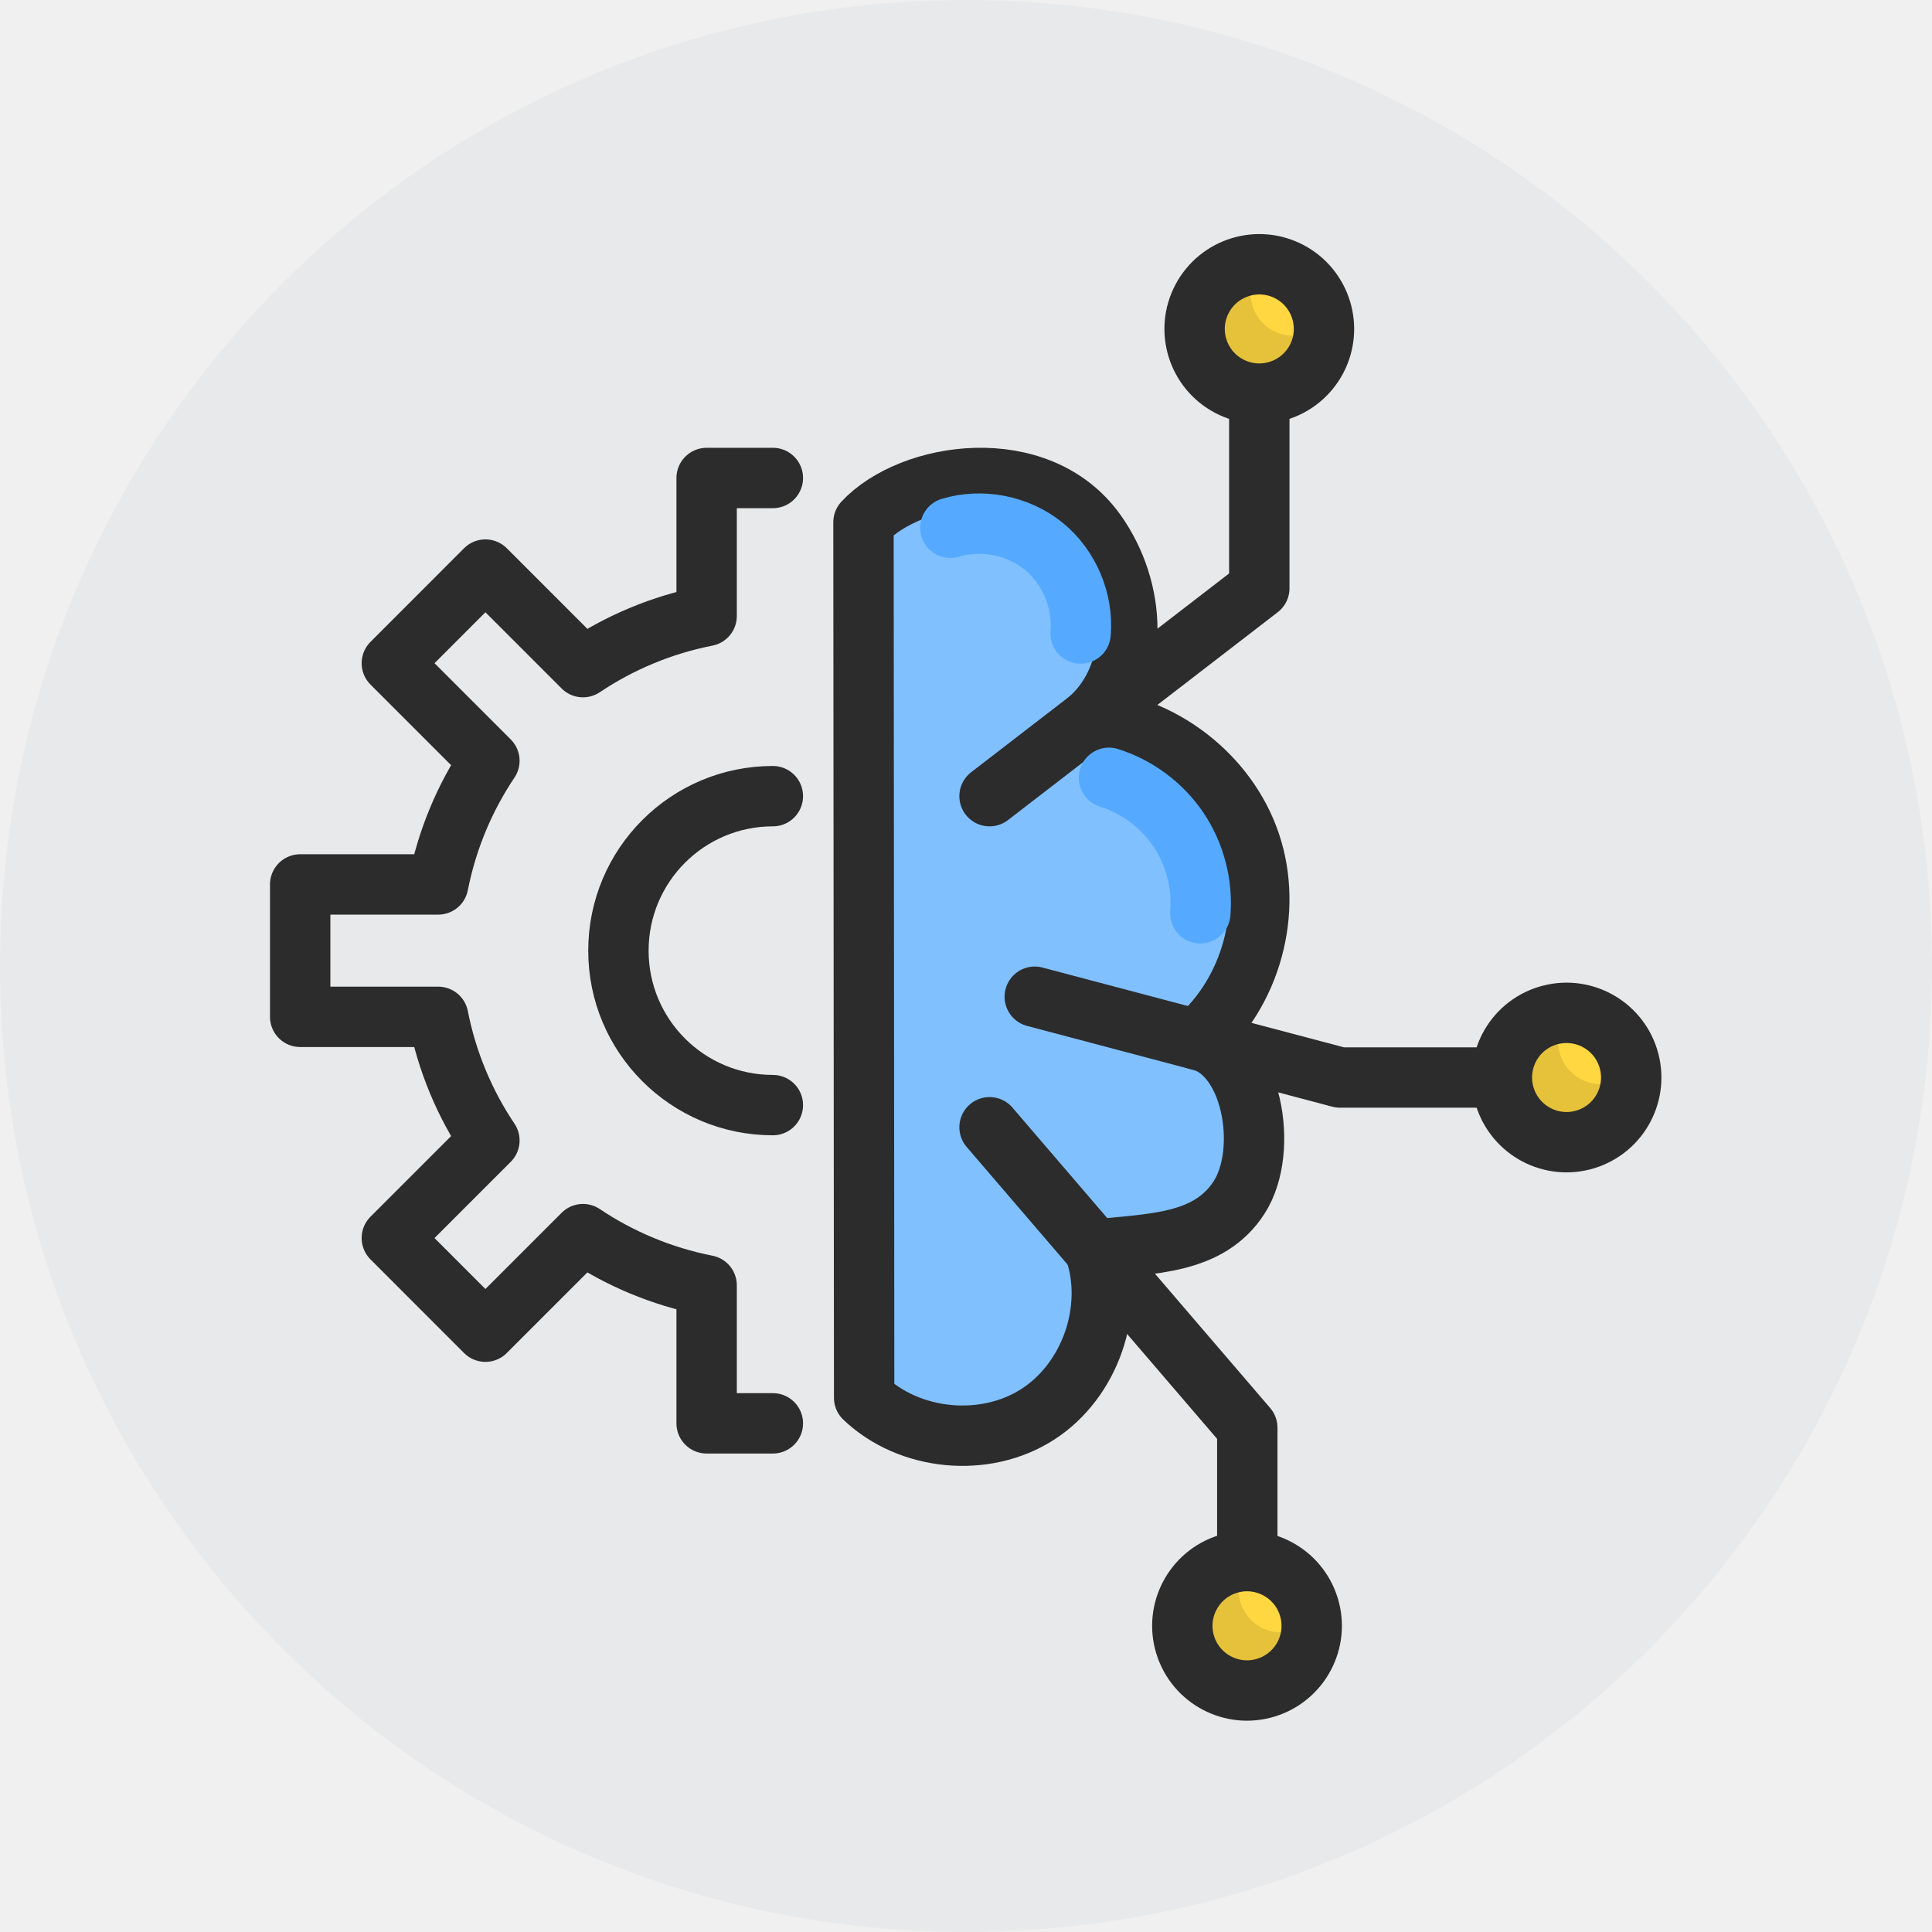
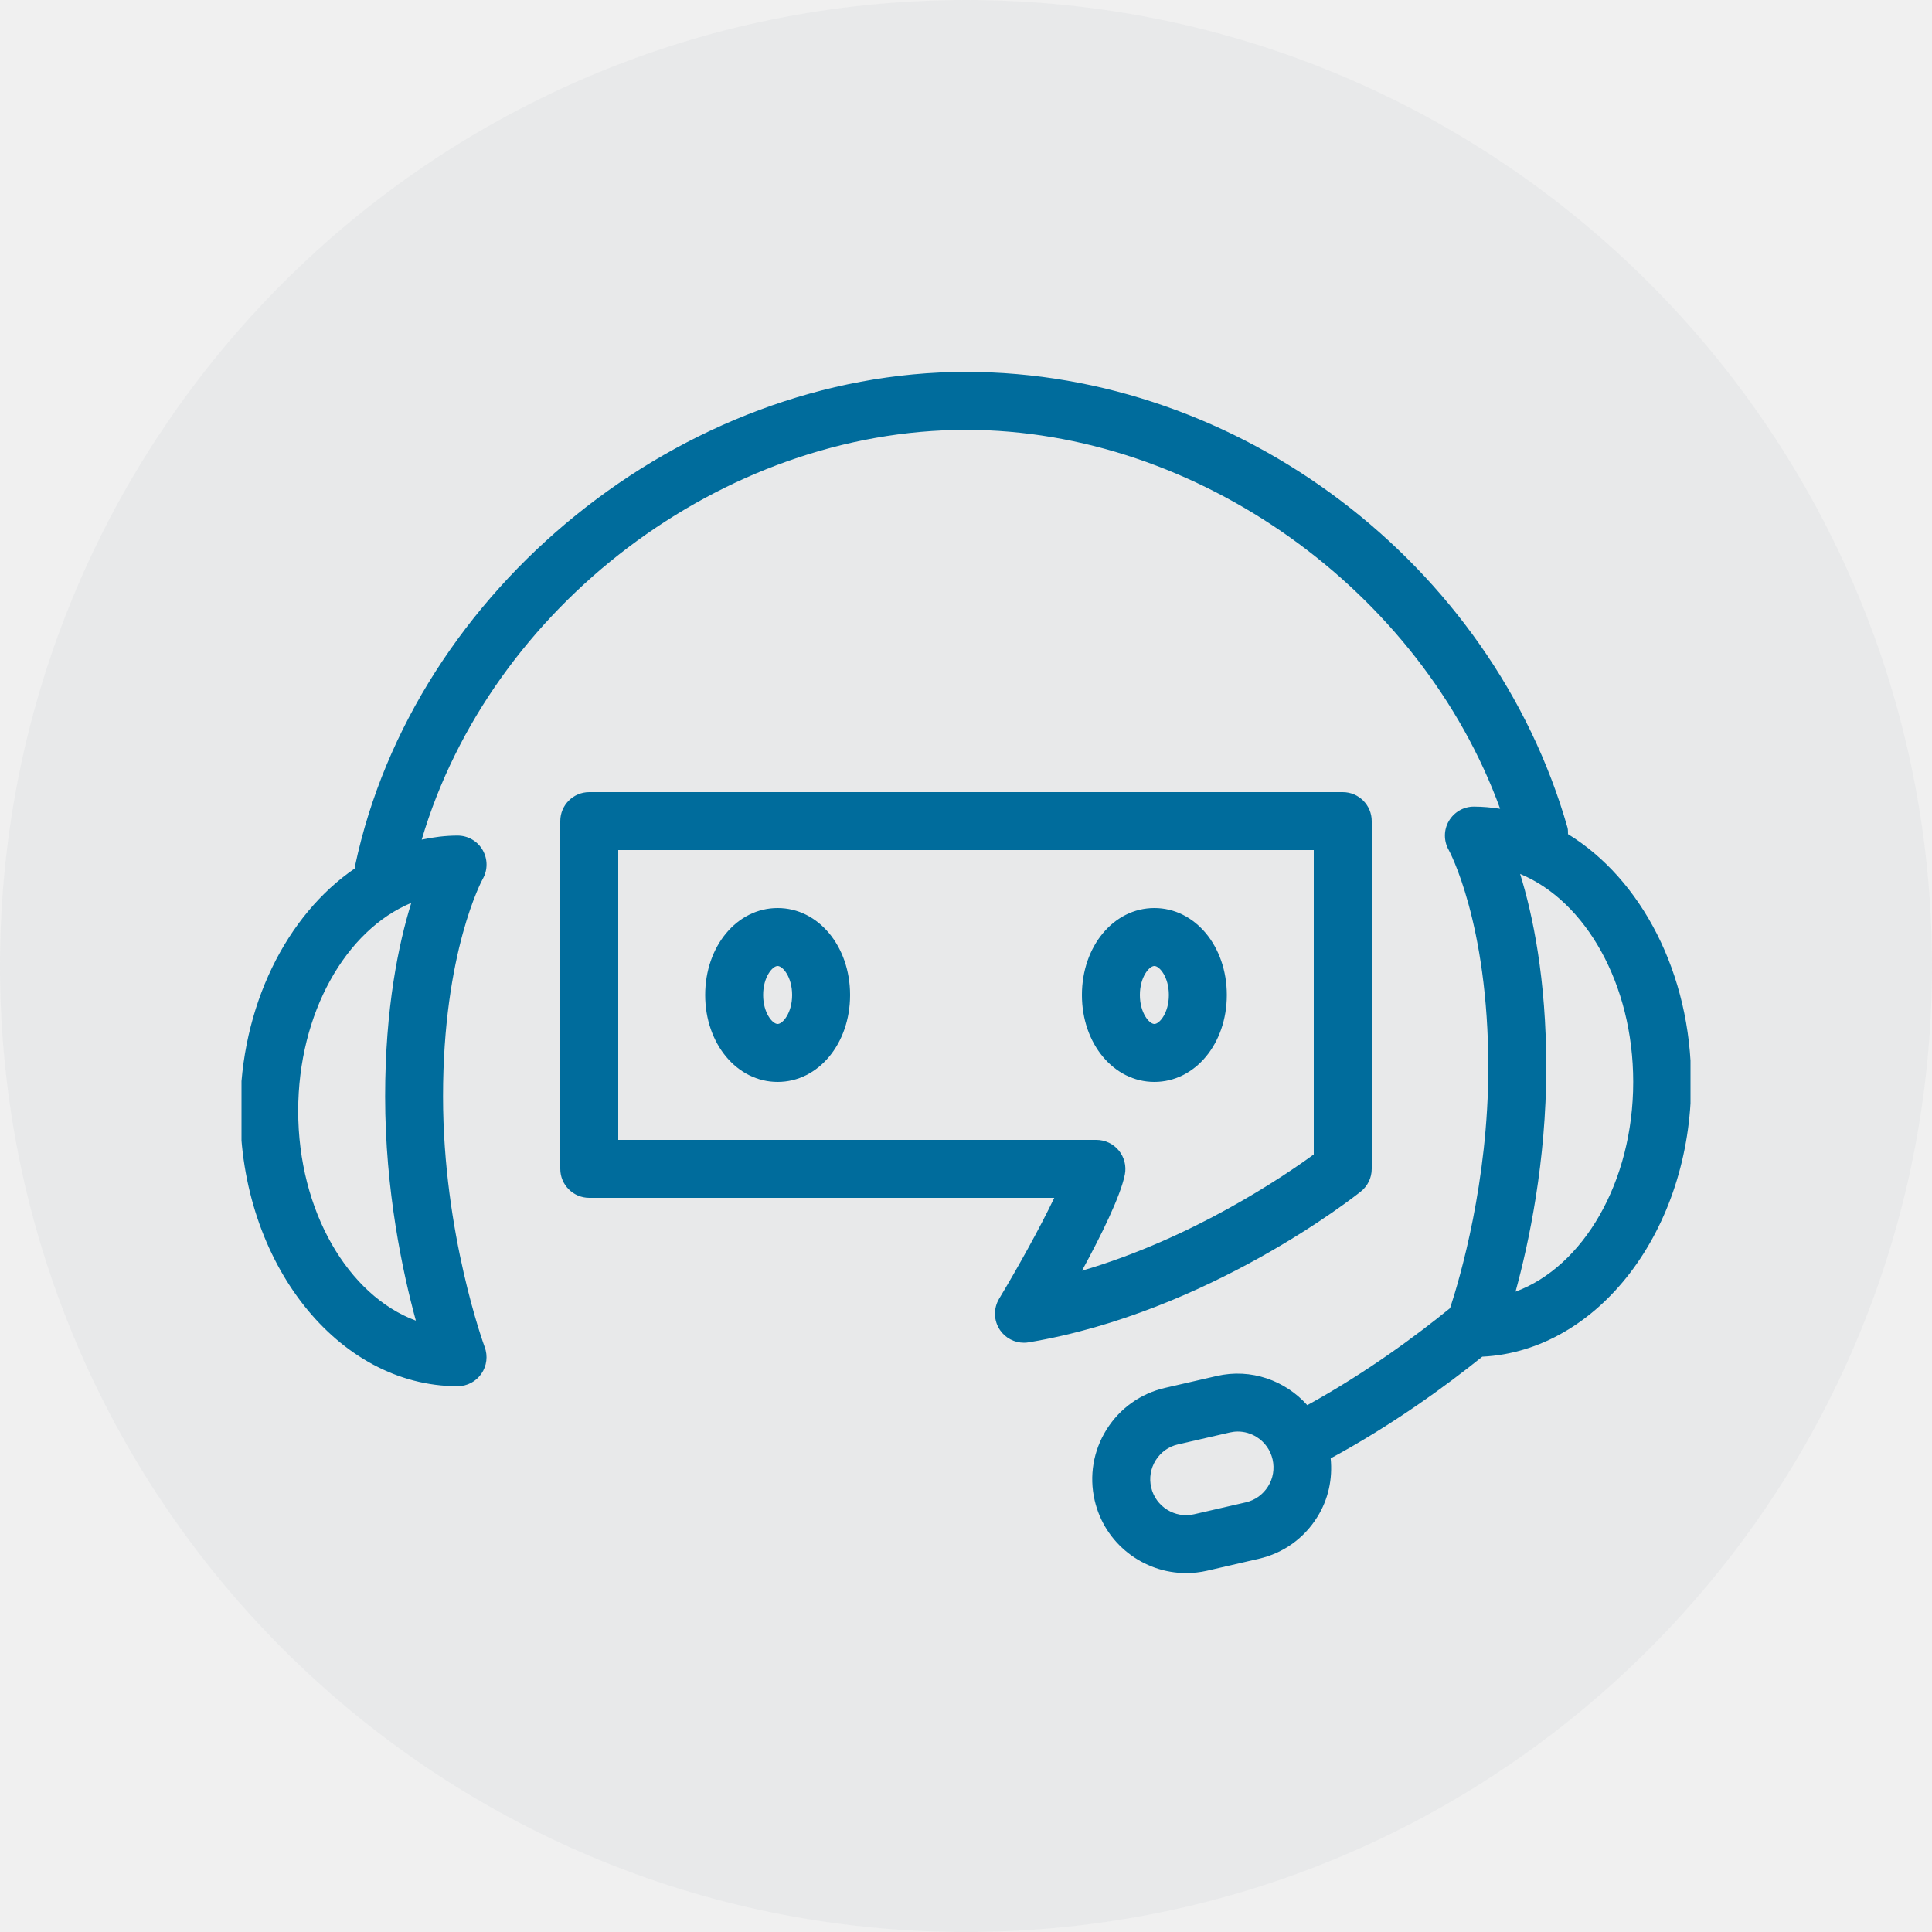
<svg xmlns="http://www.w3.org/2000/svg" width="32" height="32" viewBox="0 0 32 32" fill="none">
  <rect width="32" height="32" rx="16" fill="#919EAB" fill-opacity="0.08" />
-   <path d="M14.313 23.152C15.063 23.868 16.313 23.988 17.186 23.427C18.059 22.867 18.47 21.68 18.131 20.7C19.06 20.593 20.02 20.619 20.525 19.831C21.03 19.044 20.739 17.387 19.819 17.218C20.721 16.44 21.089 15.099 20.71 13.97C20.332 12.84 19.23 11.992 18.041 11.914C18.905 11.147 18.822 9.756 18.15 8.816C17.199 7.487 15.089 7.804 14.302 8.65L14.313 23.152Z" fill="#80C0FF" />
-   <path d="M14.313 23.152C15.063 23.868 16.313 23.988 17.186 23.427C18.059 22.867 18.47 21.68 18.131 20.7C19.06 20.593 20.02 20.619 20.525 19.831C21.03 19.044 20.739 17.387 19.819 17.218C20.721 16.44 21.089 15.099 20.71 13.97C20.332 12.84 19.23 11.992 18.041 11.914C18.905 11.147 18.822 9.756 18.15 8.816C17.199 7.487 15.089 7.804 14.302 8.65L14.313 23.152Z" stroke="#2C2C2C" stroke-miterlimit="10" stroke-linecap="round" stroke-linejoin="round" />
-   <path d="M12.801 18.304C11.388 18.304 10.243 17.159 10.243 15.746C10.243 14.332 11.388 13.187 12.801 13.187" stroke="#2C2C2C" stroke-miterlimit="10" stroke-linecap="round" stroke-linejoin="round" />
-   <path d="M12.801 7.917H11.704V10.203C10.959 10.349 10.266 10.642 9.656 11.05L8.04 9.434L6.49 10.985L8.106 12.601C7.697 13.21 7.405 13.904 7.258 14.649H4.972V16.842H7.258C7.405 17.588 7.697 18.281 8.106 18.89L6.49 20.506L8.04 22.057L9.656 20.441C10.266 20.85 10.959 21.142 11.704 21.289V23.575H12.801" stroke="#2C2C2C" stroke-miterlimit="10" stroke-linecap="round" stroke-linejoin="round" />
-   <path d="M16.39 13.187L20.858 9.744V6.522" stroke="#2C2C2C" stroke-miterlimit="10" stroke-linecap="round" stroke-linejoin="round" />
-   <path d="M17.139 16.509L22.195 17.847H24.875" stroke="#2C2C2C" stroke-miterlimit="10" stroke-linecap="round" stroke-linejoin="round" />
-   <path d="M16.39 18.671L20.659 23.647V25.691" stroke="#2C2C2C" stroke-miterlimit="10" stroke-linecap="round" stroke-linejoin="round" />
-   <path d="M21.804 5.951C22.081 5.428 21.883 4.78 21.36 4.502C20.838 4.225 20.189 4.424 19.912 4.946C19.634 5.468 19.833 6.117 20.355 6.394C20.878 6.672 21.526 6.473 21.804 5.951Z" fill="#FFD740" />
-   <path d="M20.744 5.064C20.86 5.436 21.256 5.645 21.628 5.53C21.748 5.493 21.848 5.424 21.929 5.34C21.98 5.837 21.676 6.318 21.18 6.471C20.615 6.646 20.015 6.33 19.84 5.764C19.665 5.199 19.981 4.599 20.547 4.425C20.664 4.388 20.782 4.378 20.898 4.382C20.736 4.56 20.668 4.816 20.744 5.064Z" fill="#E6C23A" />
-   <path d="M21.804 5.951C22.081 5.428 21.883 4.78 21.36 4.502C20.838 4.225 20.189 4.424 19.912 4.946C19.634 5.468 19.833 6.117 20.355 6.394C20.878 6.672 21.526 6.473 21.804 5.951Z" stroke="#2C2C2C" stroke-miterlimit="10" stroke-linecap="round" stroke-linejoin="round" />
-   <path d="M25.63 16.824C25.065 16.998 24.749 17.599 24.924 18.163C25.099 18.729 25.698 19.045 26.264 18.87C26.829 18.695 27.145 18.095 26.97 17.53C26.795 16.965 26.195 16.649 25.63 16.824Z" fill="#FFD740" />
-   <path d="M25.838 17.46C25.954 17.832 26.349 18.041 26.722 17.926C26.842 17.889 26.942 17.82 27.023 17.736C27.073 18.233 26.77 18.714 26.274 18.867C25.709 19.042 25.109 18.726 24.934 18.16C24.759 17.595 25.075 16.995 25.64 16.821C25.758 16.784 25.876 16.774 25.992 16.778C25.83 16.956 25.762 17.212 25.838 17.46Z" fill="#E6C23A" />
-   <path d="M25.63 16.824C25.065 16.998 24.749 17.599 24.924 18.163C25.099 18.729 25.698 19.045 26.264 18.87C26.829 18.695 27.145 18.095 26.97 17.53C26.795 16.965 26.195 16.649 25.63 16.824Z" stroke="#2C2C2C" stroke-miterlimit="10" stroke-linecap="round" stroke-linejoin="round" />
-   <path d="M20.338 25.905C19.773 26.08 19.456 26.68 19.631 27.245C19.806 27.81 20.406 28.127 20.971 27.952C21.536 27.777 21.853 27.177 21.678 26.612C21.503 26.047 20.903 25.73 20.338 25.905Z" fill="#FFD740" />
-   <path d="M20.546 26.541C20.661 26.914 21.057 27.123 21.43 27.007C21.549 26.97 21.649 26.902 21.73 26.818C21.781 27.315 21.477 27.795 20.981 27.949C20.416 28.124 19.816 27.808 19.641 27.242C19.466 26.677 19.783 26.077 20.348 25.902C20.465 25.866 20.583 25.855 20.7 25.859C20.537 26.038 20.469 26.294 20.546 26.541Z" fill="#E6C23A" />
-   <path d="M20.338 25.905C19.773 26.08 19.456 26.68 19.631 27.245C19.806 27.81 20.406 28.127 20.971 27.952C21.536 27.777 21.853 27.177 21.678 26.612C21.503 26.047 20.903 25.73 20.338 25.905Z" stroke="#2C2C2C" stroke-miterlimit="10" stroke-linecap="round" stroke-linejoin="round" />
-   <path d="M15.741 8.742C16.263 8.584 16.86 8.702 17.284 9.045C17.708 9.389 17.945 9.949 17.898 10.493" stroke="#55AAFF" stroke-miterlimit="10" stroke-linecap="round" />
-   <path d="M18.368 12.883C18.833 13.029 19.245 13.336 19.518 13.74C19.79 14.144 19.92 14.641 19.881 15.127" stroke="#55AAFF" stroke-miterlimit="10" stroke-linecap="round" />
+   <g clip-path="url(#clip0_5145_59518)">
+     <path d="M16 6.16C11.298 6.16 6.853 9.753 5.881 14.341C5.878 14.354 5.882 14.368 5.88 14.382C4.75 15.152 3.979 16.664 3.979 18.4C3.979 20.914 5.594 22.96 7.579 22.96C7.737 22.96 7.884 22.883 7.973 22.754C8.063 22.624 8.083 22.459 8.028 22.311C8.021 22.293 7.338 20.437 7.338 18.16C7.338 15.763 7.988 14.571 7.997 14.556C8.081 14.408 8.079 14.226 7.994 14.079C7.909 13.931 7.75 13.84 7.579 13.84C7.377 13.84 7.179 13.866 6.985 13.907C8.122 10.055 11.954 7.12 16 7.12C19.836 7.12 23.531 9.781 24.847 13.396C24.704 13.374 24.559 13.36 24.411 13.36C24.241 13.36 24.084 13.451 23.998 13.598C23.911 13.745 23.911 13.928 23.994 14.076C24.001 14.088 24.651 15.28 24.651 17.68C24.651 19.571 24.182 21.168 24.018 21.667C23.468 22.115 22.631 22.736 21.653 23.274C21.288 22.866 20.723 22.659 20.152 22.791L19.296 22.988C18.892 23.081 18.548 23.326 18.328 23.678C18.108 24.029 18.038 24.446 18.131 24.85C18.296 25.568 18.938 26.055 19.645 26.055C19.76 26.055 19.876 26.043 19.993 26.016L20.85 25.818C21.254 25.726 21.597 25.481 21.817 25.129C22.002 24.835 22.074 24.495 22.04 24.155C23.07 23.598 23.954 22.951 24.551 22.471C26.471 22.377 28.011 20.375 28.011 17.92C28.011 16.114 27.177 14.555 25.971 13.816C25.969 13.78 25.973 13.745 25.963 13.709C24.713 9.334 20.523 6.16 16 6.16ZM9.76 13.12C9.495 13.12 9.28 13.335 9.28 13.6V19.36C9.28 19.625 9.495 19.84 9.76 19.84H17.462C17.22 20.347 16.837 21.032 16.548 21.512C16.452 21.673 16.458 21.875 16.563 22.03C16.653 22.163 16.803 22.24 16.96 22.24C16.986 22.24 17.012 22.238 17.039 22.233C20.009 21.738 22.438 19.817 22.54 19.735C22.654 19.644 22.72 19.506 22.72 19.36V13.6C22.72 13.335 22.505 13.12 22.24 13.12H9.76ZM10.24 14.08H21.76V19.121C21.257 19.488 19.755 20.509 17.921 21.047C18.229 20.481 18.558 19.818 18.631 19.455C18.659 19.314 18.622 19.167 18.531 19.056C18.44 18.945 18.304 18.88 18.16 18.88H10.24V14.08ZM25.178 14.475C26.262 14.924 27.051 16.299 27.051 17.92C27.051 19.579 26.224 20.979 25.102 21.394C25.322 20.591 25.611 19.238 25.611 17.68C25.611 16.213 25.387 15.149 25.178 14.475ZM6.812 14.955C6.603 15.628 6.379 16.694 6.379 18.16C6.379 19.718 6.669 21.071 6.888 21.874C5.767 21.459 4.939 20.059 4.939 18.4C4.939 16.779 5.729 15.404 6.812 14.955ZM12.88 15.04C12.207 15.04 11.68 15.672 11.68 16.48C11.68 17.288 12.207 17.92 12.88 17.92C13.553 17.92 14.08 17.288 14.08 16.48C14.08 15.672 13.553 15.04 12.88 15.04ZM19.12 15.04C18.447 15.04 17.92 15.672 17.92 16.48C17.92 17.288 18.447 17.92 19.12 17.92C19.793 17.92 20.32 17.288 20.32 16.48C20.32 15.672 19.793 15.04 19.12 15.04ZM12.88 16C12.965 16 13.12 16.182 13.12 16.48C13.12 16.777 12.965 16.96 12.88 16.96C12.795 16.96 12.64 16.777 12.64 16.48C12.64 16.182 12.795 16 12.88 16ZM19.12 16C19.205 16 19.36 16.182 19.36 16.48C19.36 16.777 19.205 16.96 19.12 16.96C19.035 16.96 18.88 16.777 18.88 16.48C18.88 16.182 19.035 16 19.12 16ZM20.501 23.711C20.611 23.711 20.72 23.742 20.815 23.802C20.949 23.886 21.042 24.017 21.078 24.172C21.113 24.327 21.087 24.486 21.003 24.62C20.919 24.754 20.789 24.848 20.634 24.884H20.633L19.777 25.081C19.46 25.154 19.14 24.954 19.067 24.635C19.031 24.481 19.058 24.322 19.142 24.187C19.226 24.053 19.356 23.959 19.511 23.924L20.367 23.727C20.412 23.717 20.457 23.711 20.501 23.711Z" fill="#006C9C" />
+   </g>
+   <defs>
+     <clipPath id="clip0_5145_59518">
+       <rect width="24" height="24" fill="white" transform="translate(4 4)" />
+     </clipPath>
+   </defs>
</svg>
